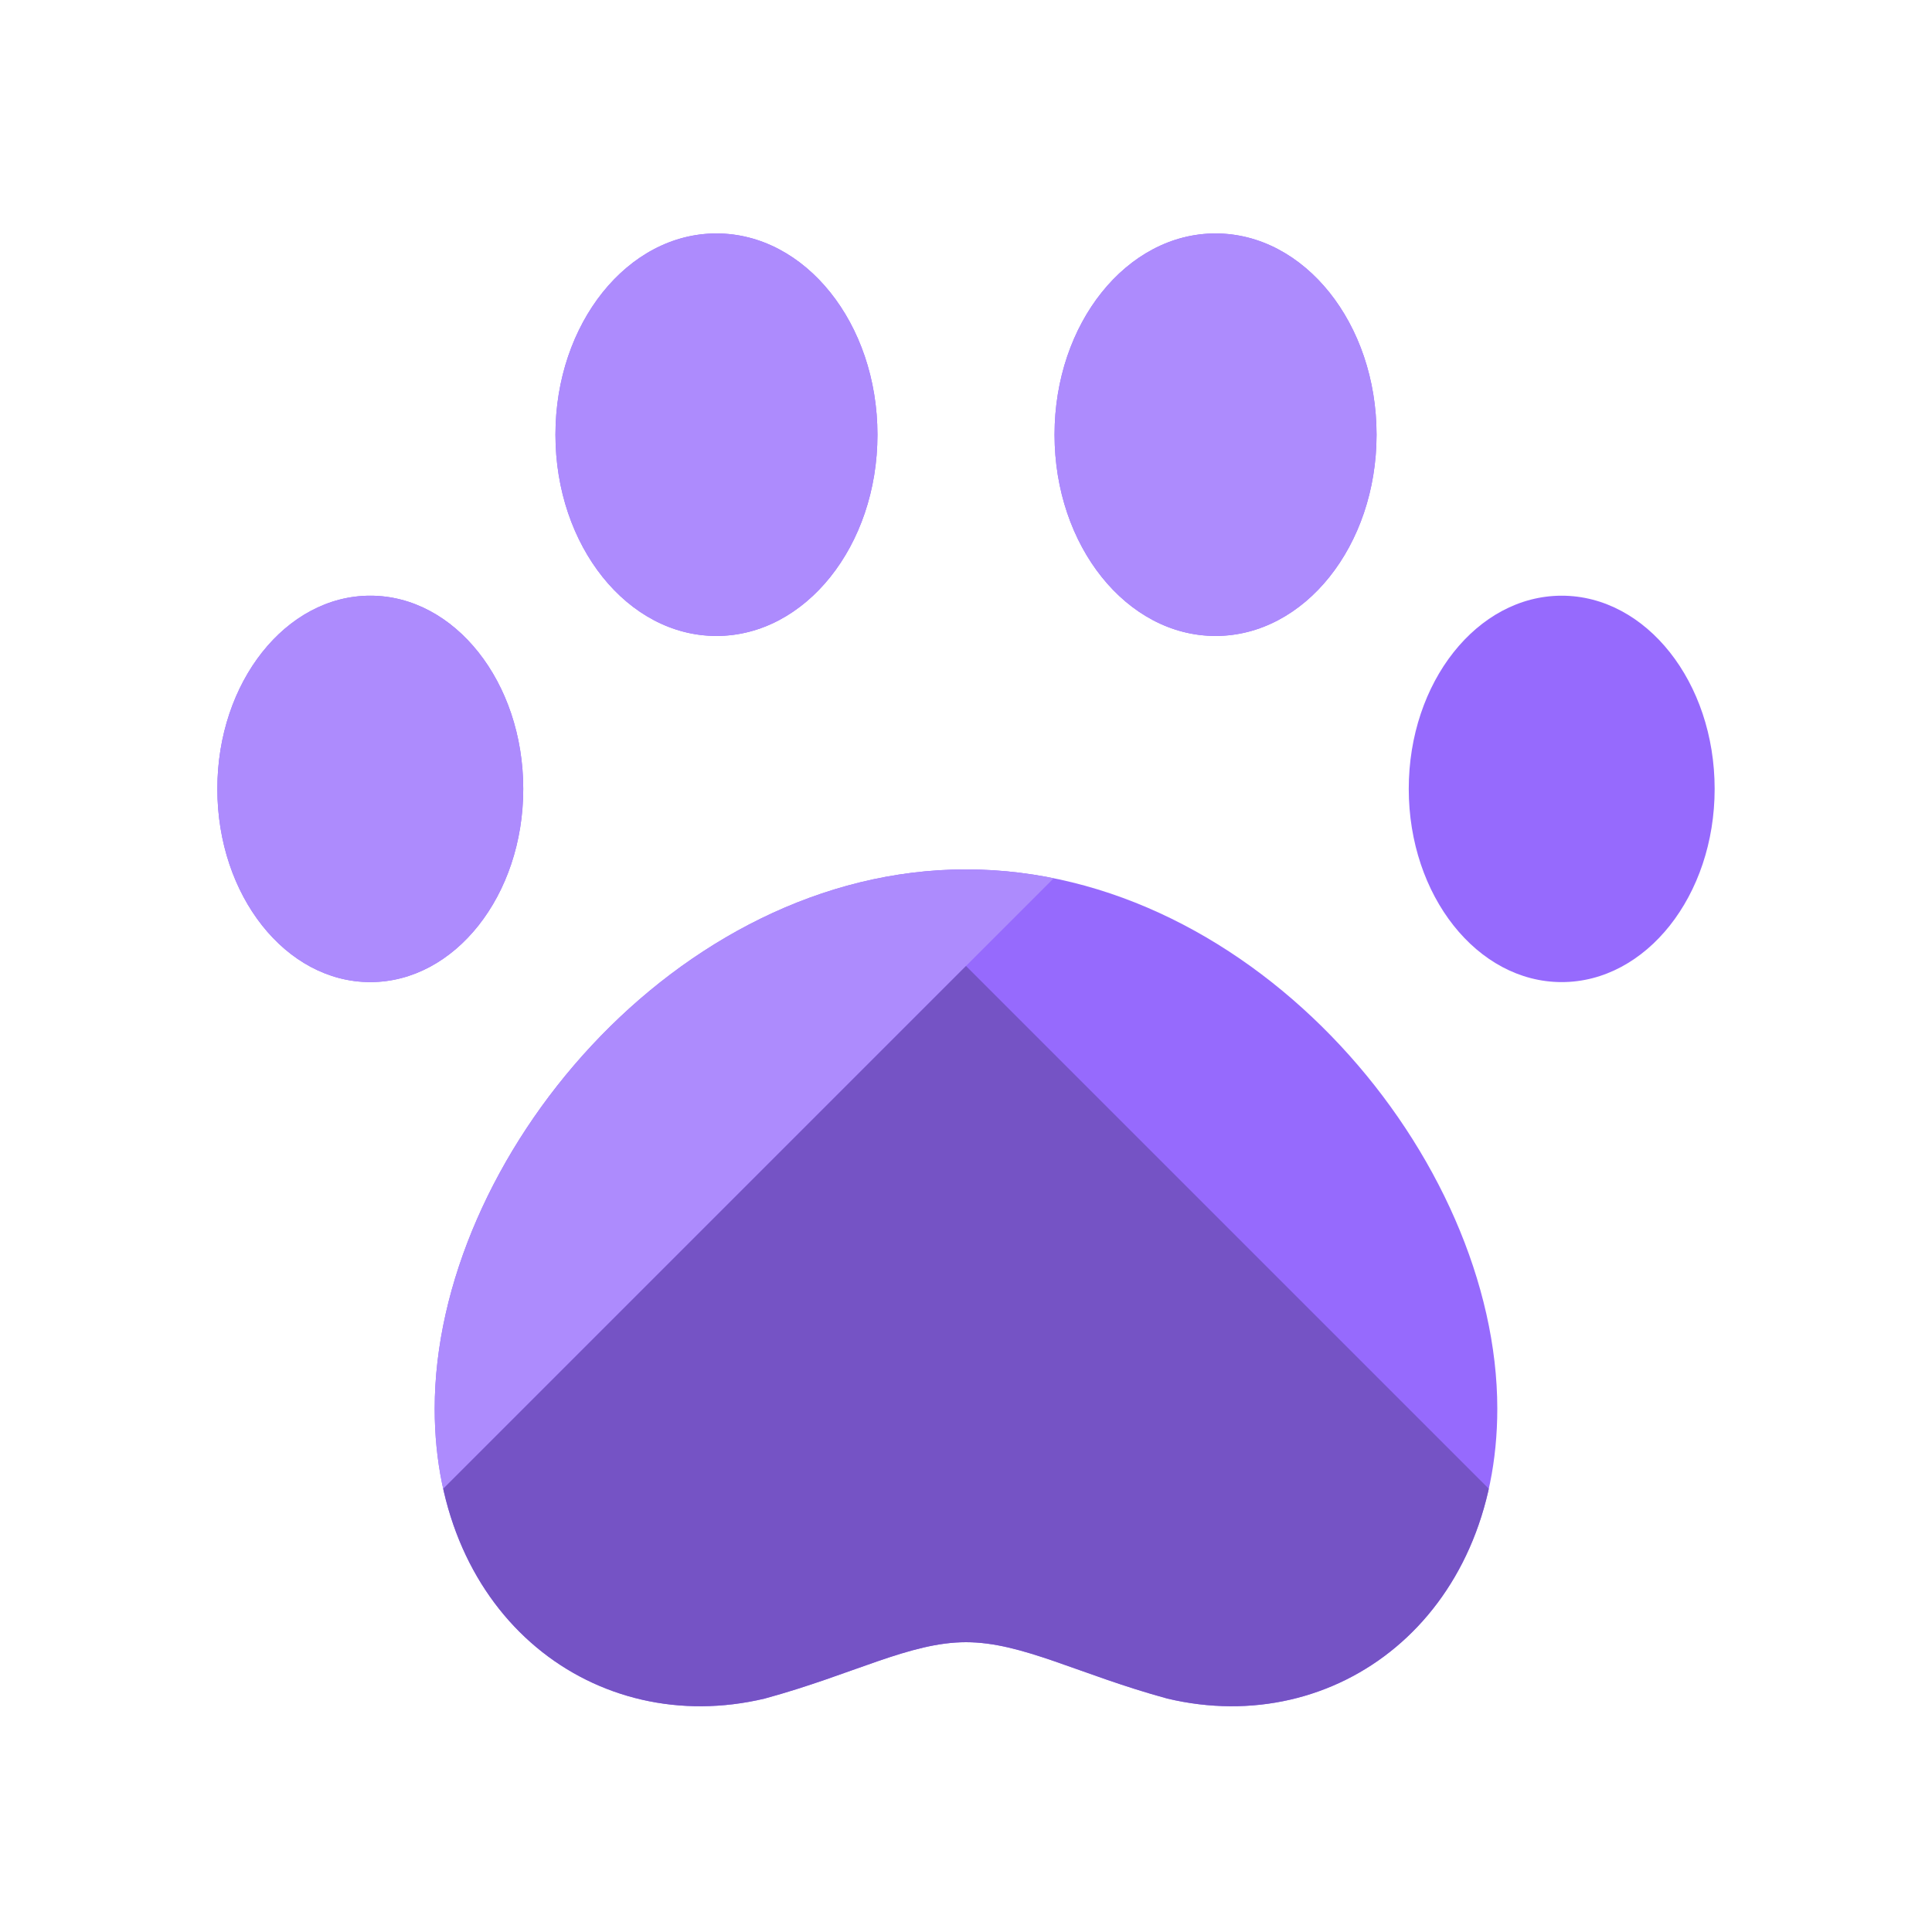
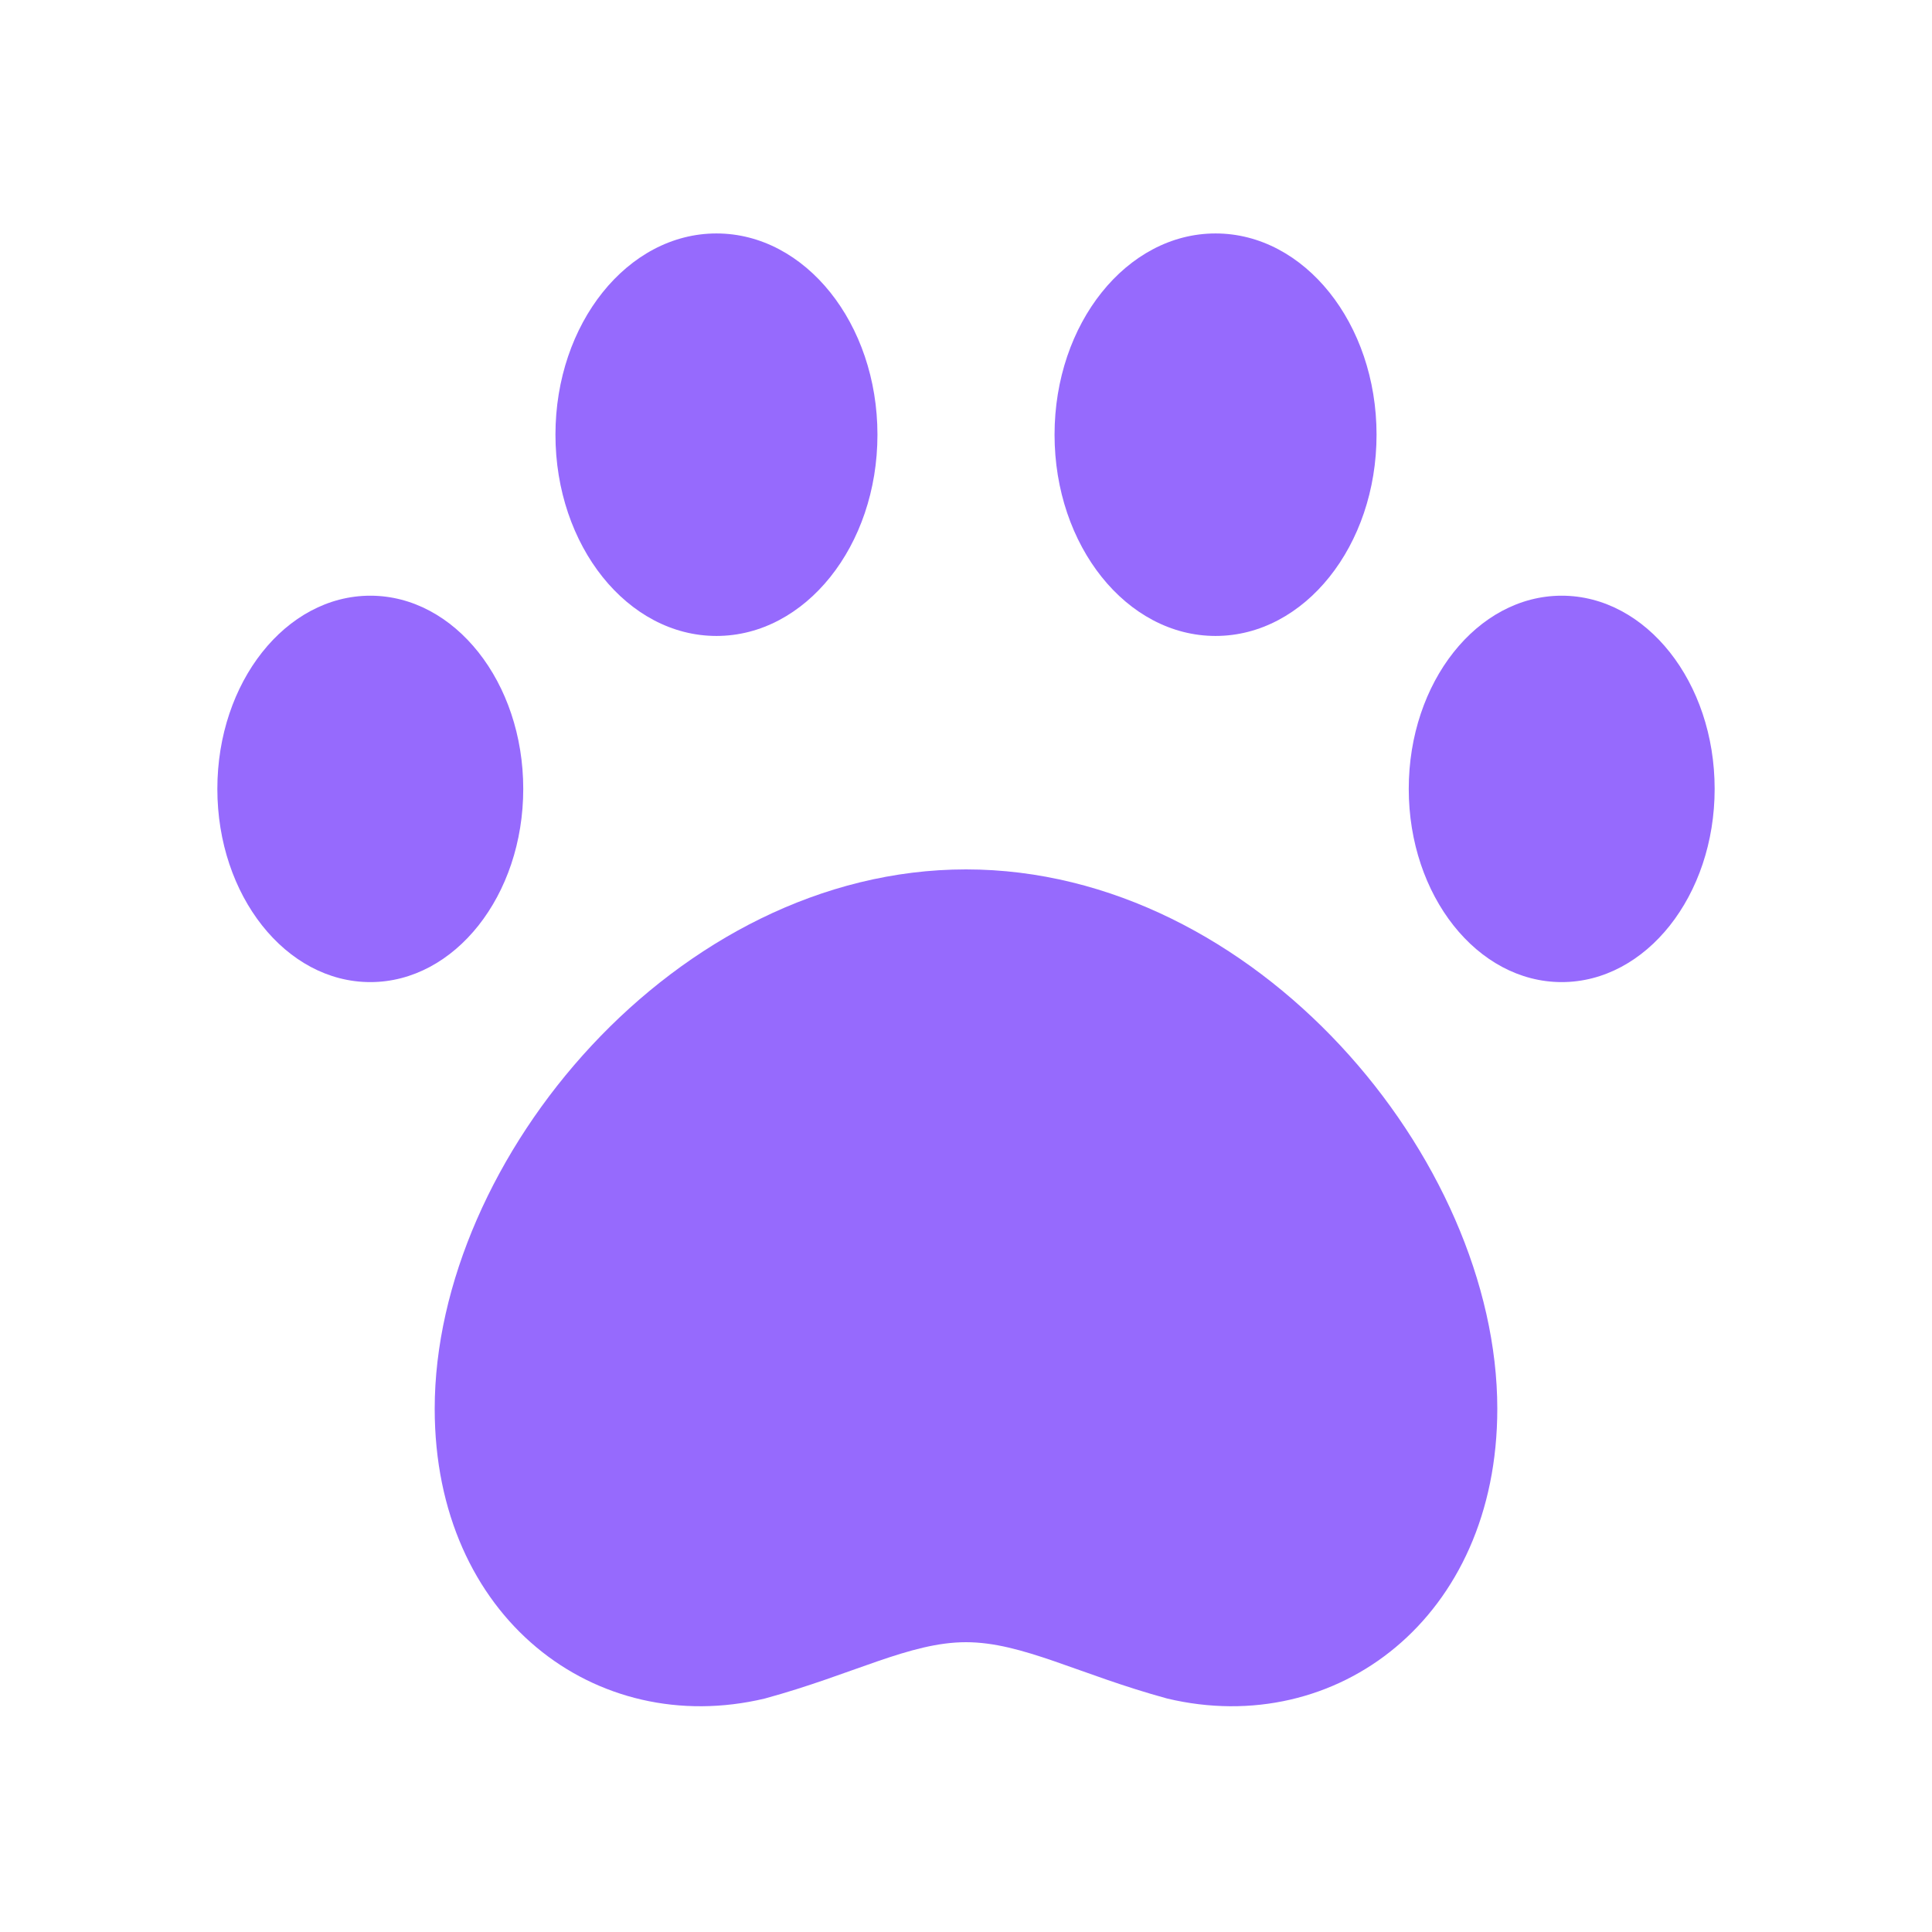
<svg xmlns="http://www.w3.org/2000/svg" viewBox="0 0 24 24">
-   <defs>
-     <clipPath id="a">
-       <path d="M0 0H24L12 12 0 24z" />
-     </clipPath>
-     <clipPath id="c">
-       <path d="M0 24H24L12 12z" />
-     </clipPath>
-   </defs>
  <path d="M12 10.8C15.6 10.8 18.6 14.4 18.6 17.5C18.6 20.1 16.6 21.6 14.5 21.1C13.4 20.8 12.7 20.4 12 20.4C11.3 20.4 10.6 20.8 9.5 21.1C7.4 21.6 5.4 20.1 5.4 17.5C5.4 14.4 8.4 10.8 12 10.8z" fill="#966afd" />
  <path d="M2.7 9.8a1.9 2.4 0 1 0 3.8 0a1.9 2.4 0 1 0 -3.8 0z" fill="#966afd" />
  <path d="M6.9 5.4a2 2.5 0 1 0 4 0a2 2.5 0 1 0 -4 0z" fill="#966afd" />
  <path d="M13.1 5.4a2 2.5 0 1 0 4 0a2 2.5 0 1 0 -4 0z" fill="#966afd" />
  <path d="M17.5 9.8a1.9 2.4 0 1 0 3.8 0a1.9 2.4 0 1 0 -3.8 0z" fill="#966afd" />
-   <g clip-path="url(#a)">
-     <path d="M12 10.8C15.6 10.8 18.6 14.4 18.6 17.5C18.6 20.1 16.6 21.6 14.5 21.1C13.4 20.8 12.7 20.4 12 20.4C11.3 20.4 10.6 20.8 9.5 21.1C7.4 21.6 5.4 20.1 5.4 17.5C5.4 14.4 8.4 10.8 12 10.8z" fill="#ad8bfd" />
-     <path d="M2.7 9.8a1.9 2.4 0 1 0 3.8 0a1.9 2.4 0 1 0 -3.8 0z" fill="#ad8bfd" />
-     <path d="M6.9 5.4a2 2.5 0 1 0 4 0a2 2.5 0 1 0 -4 0z" fill="#ad8bfd" />
-     <path d="M13.1 5.4a2 2.5 0 1 0 4 0a2 2.5 0 1 0 -4 0z" fill="#ad8bfd" />
-     <path d="M17.5 9.8a1.9 2.4 0 1 0 3.8 0a1.9 2.4 0 1 0 -3.8 0z" fill="#ad8bfd" />
-   </g>
-   <g clip-path="url(#c)">
-     <path d="M12 10.8C15.6 10.8 18.6 14.4 18.6 17.5C18.6 20.1 16.6 21.6 14.5 21.1C13.4 20.8 12.7 20.4 12 20.4C11.3 20.4 10.6 20.8 9.5 21.1C7.4 21.6 5.4 20.1 5.4 17.5C5.4 14.4 8.4 10.8 12 10.8z" fill="#7553c5" />
-     <path d="M2.7 9.8a1.9 2.4 0 1 0 3.8 0a1.9 2.4 0 1 0 -3.8 0z" fill="#7553c5" />
-     <path d="M6.9 5.4a2 2.5 0 1 0 4 0a2 2.5 0 1 0 -4 0z" fill="#7553c5" />
-     <path d="M13.1 5.4a2 2.5 0 1 0 4 0a2 2.5 0 1 0 -4 0z" fill="#7553c5" />
-     <path d="M17.5 9.8a1.9 2.4 0 1 0 3.8 0a1.9 2.4 0 1 0 -3.8 0z" fill="#7553c5" />
-   </g>
</svg>
